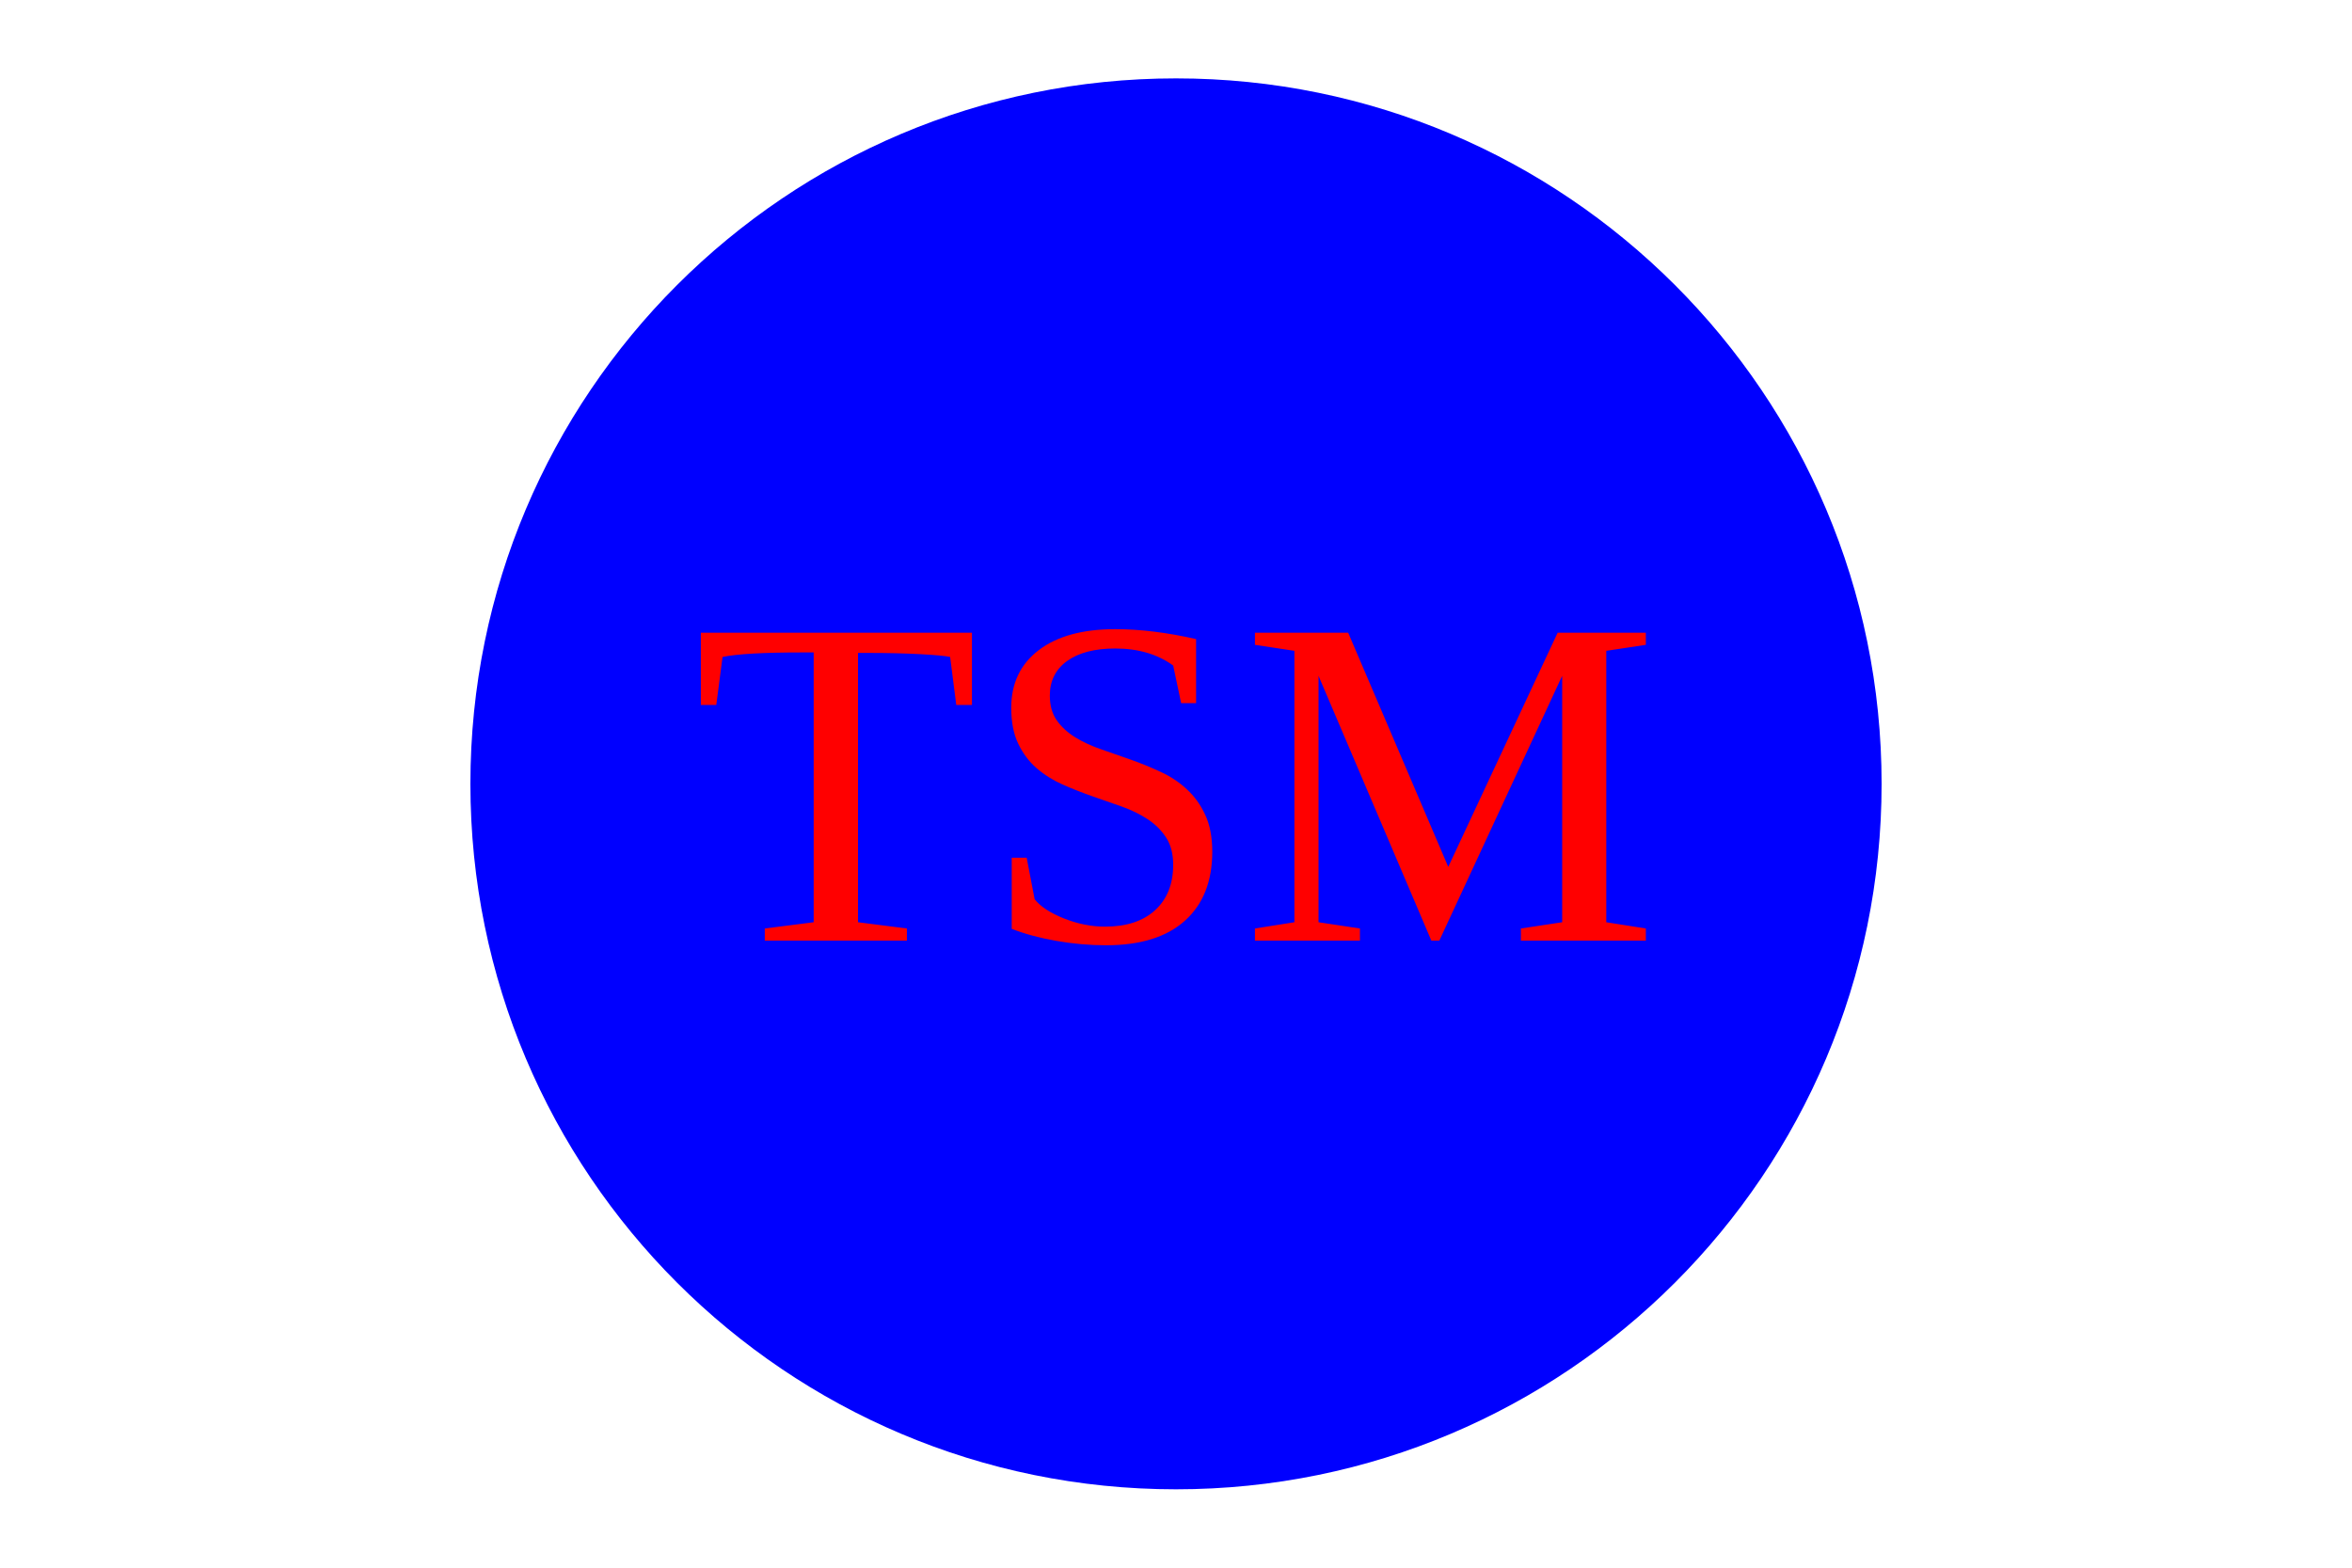
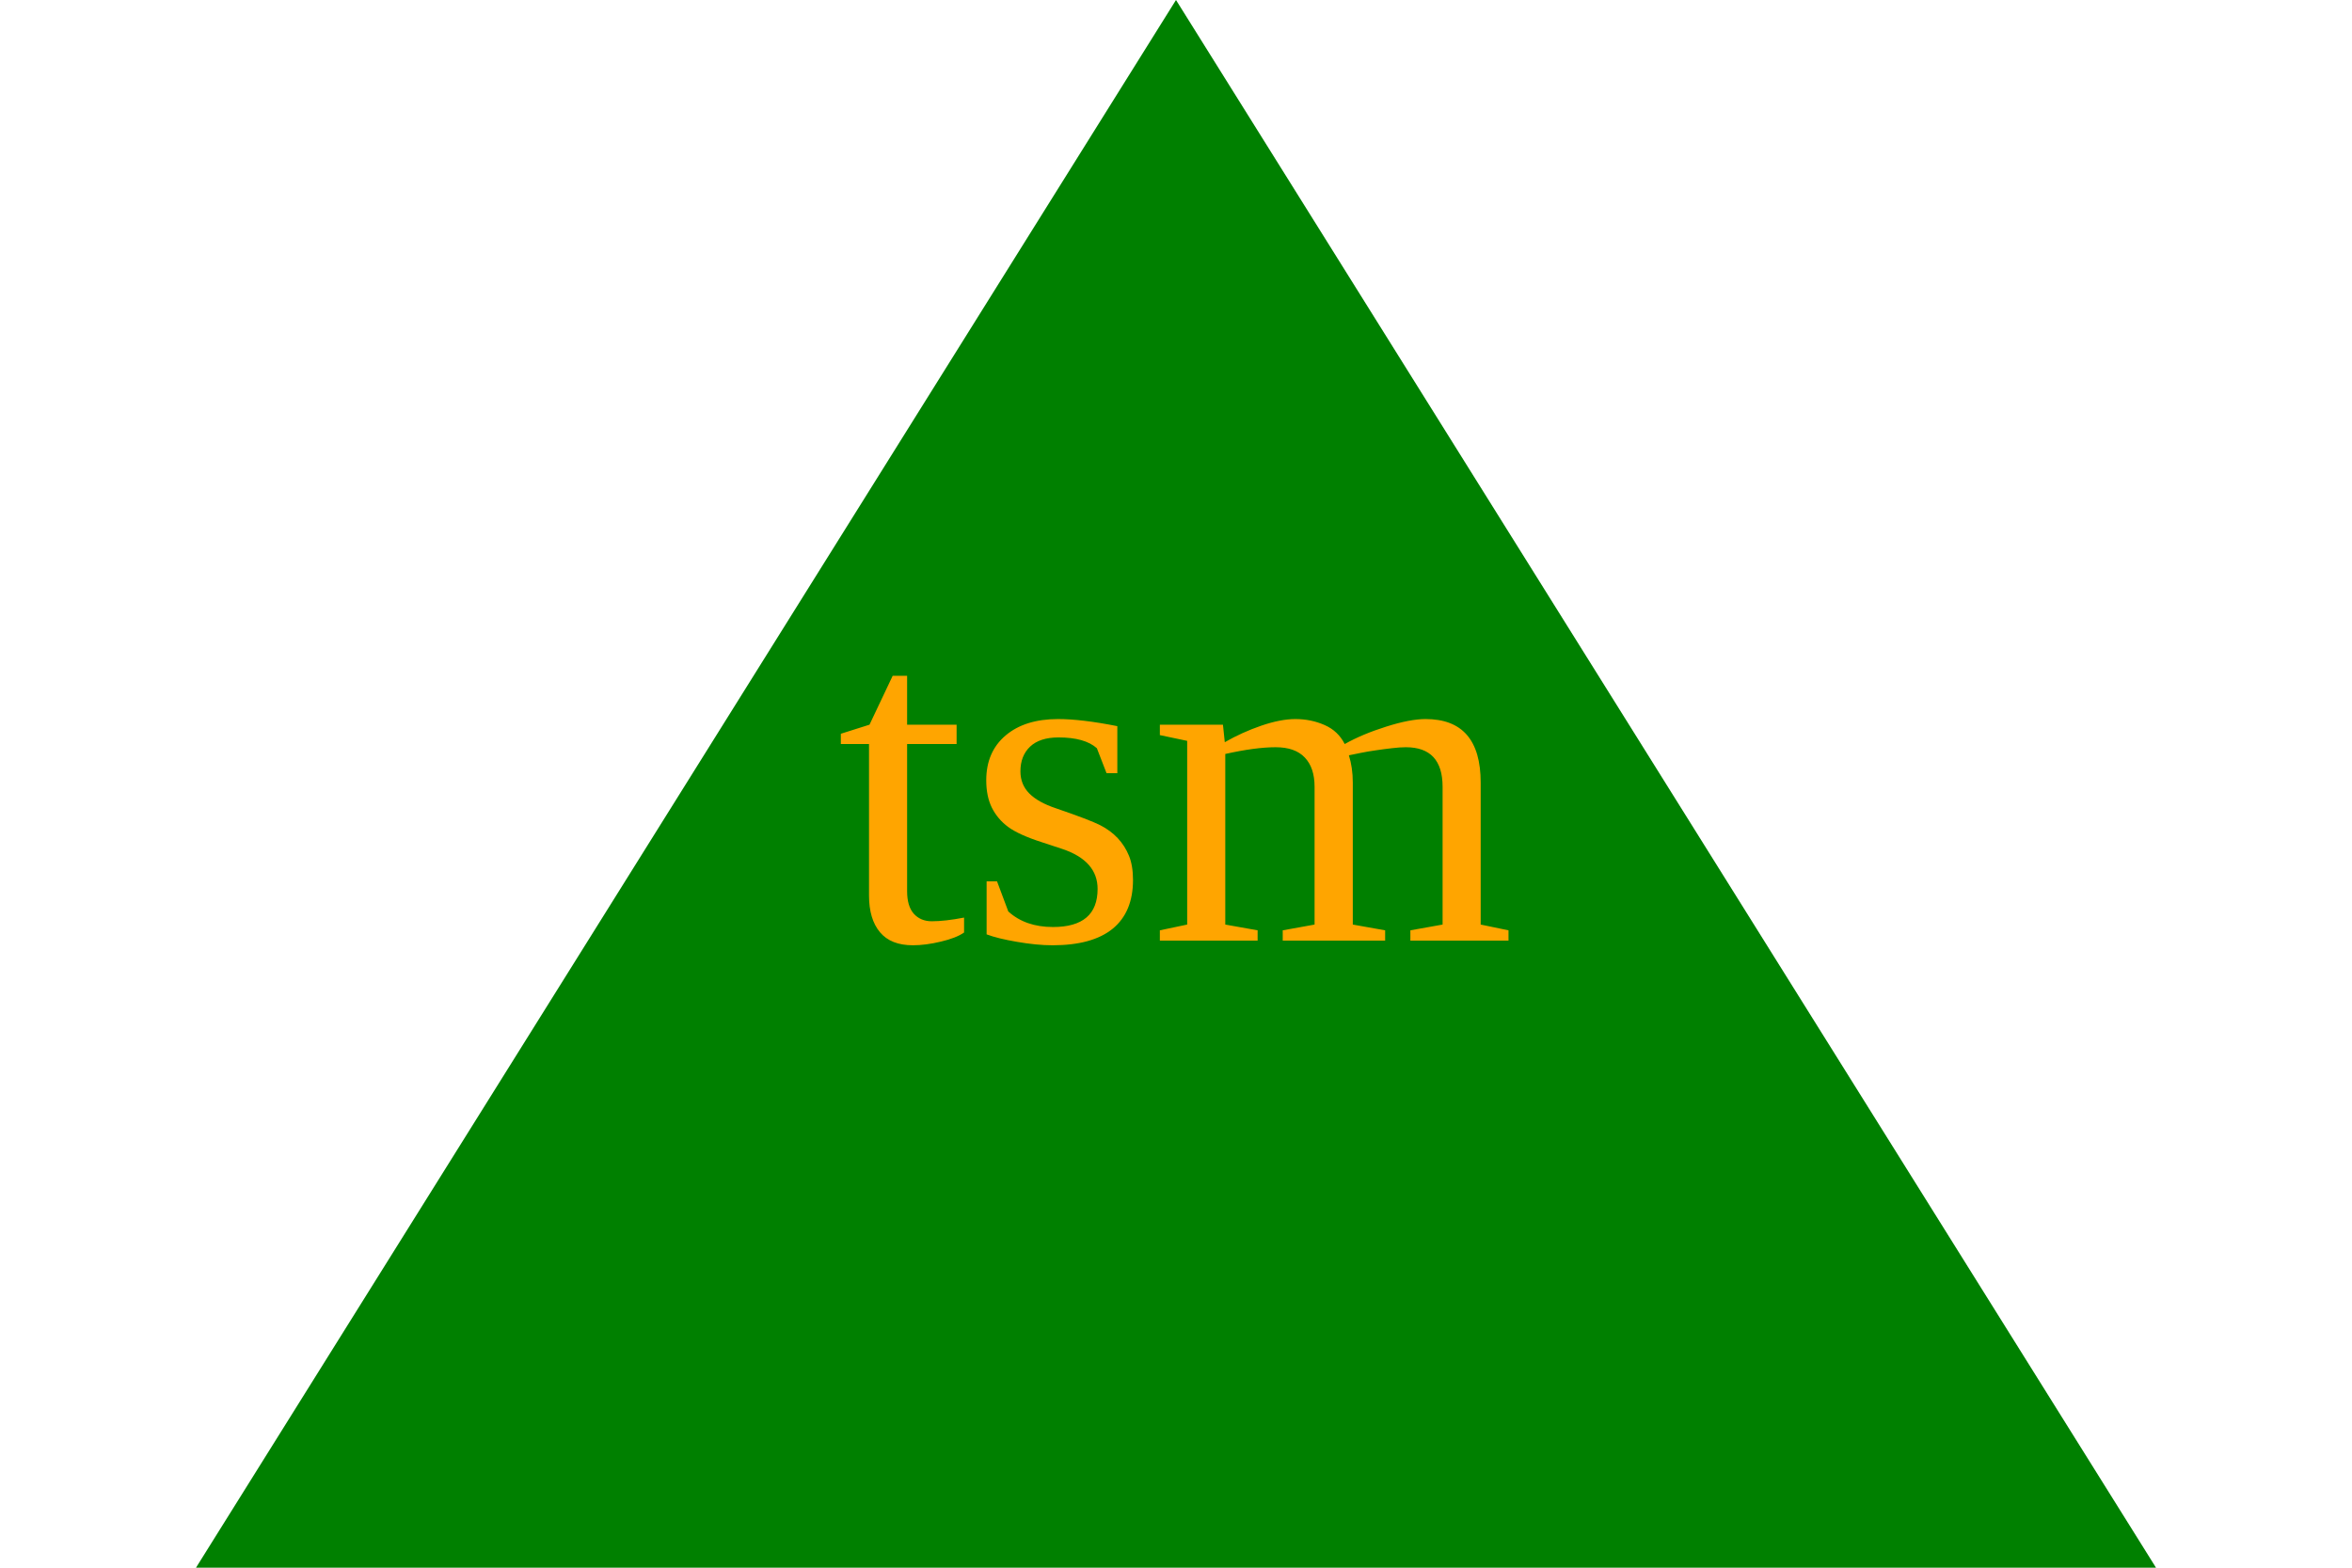
<svg xmlns="http://www.w3.org/2000/svg" version="1.1" width="300" height="200">
-   <circle cx="150" cy="100" r="90" fill="blue" />
-   <text x="150" y="120" font-size="60" text-anchor="middle" fill="red">TSM</text>
+   <polygon points=" 150, 0 275,200 25,200" fill="green" />
+   <text x="150" y="120" font-size="60" text-anchor="middle" fill="orange">tsm</text>
</svg>
